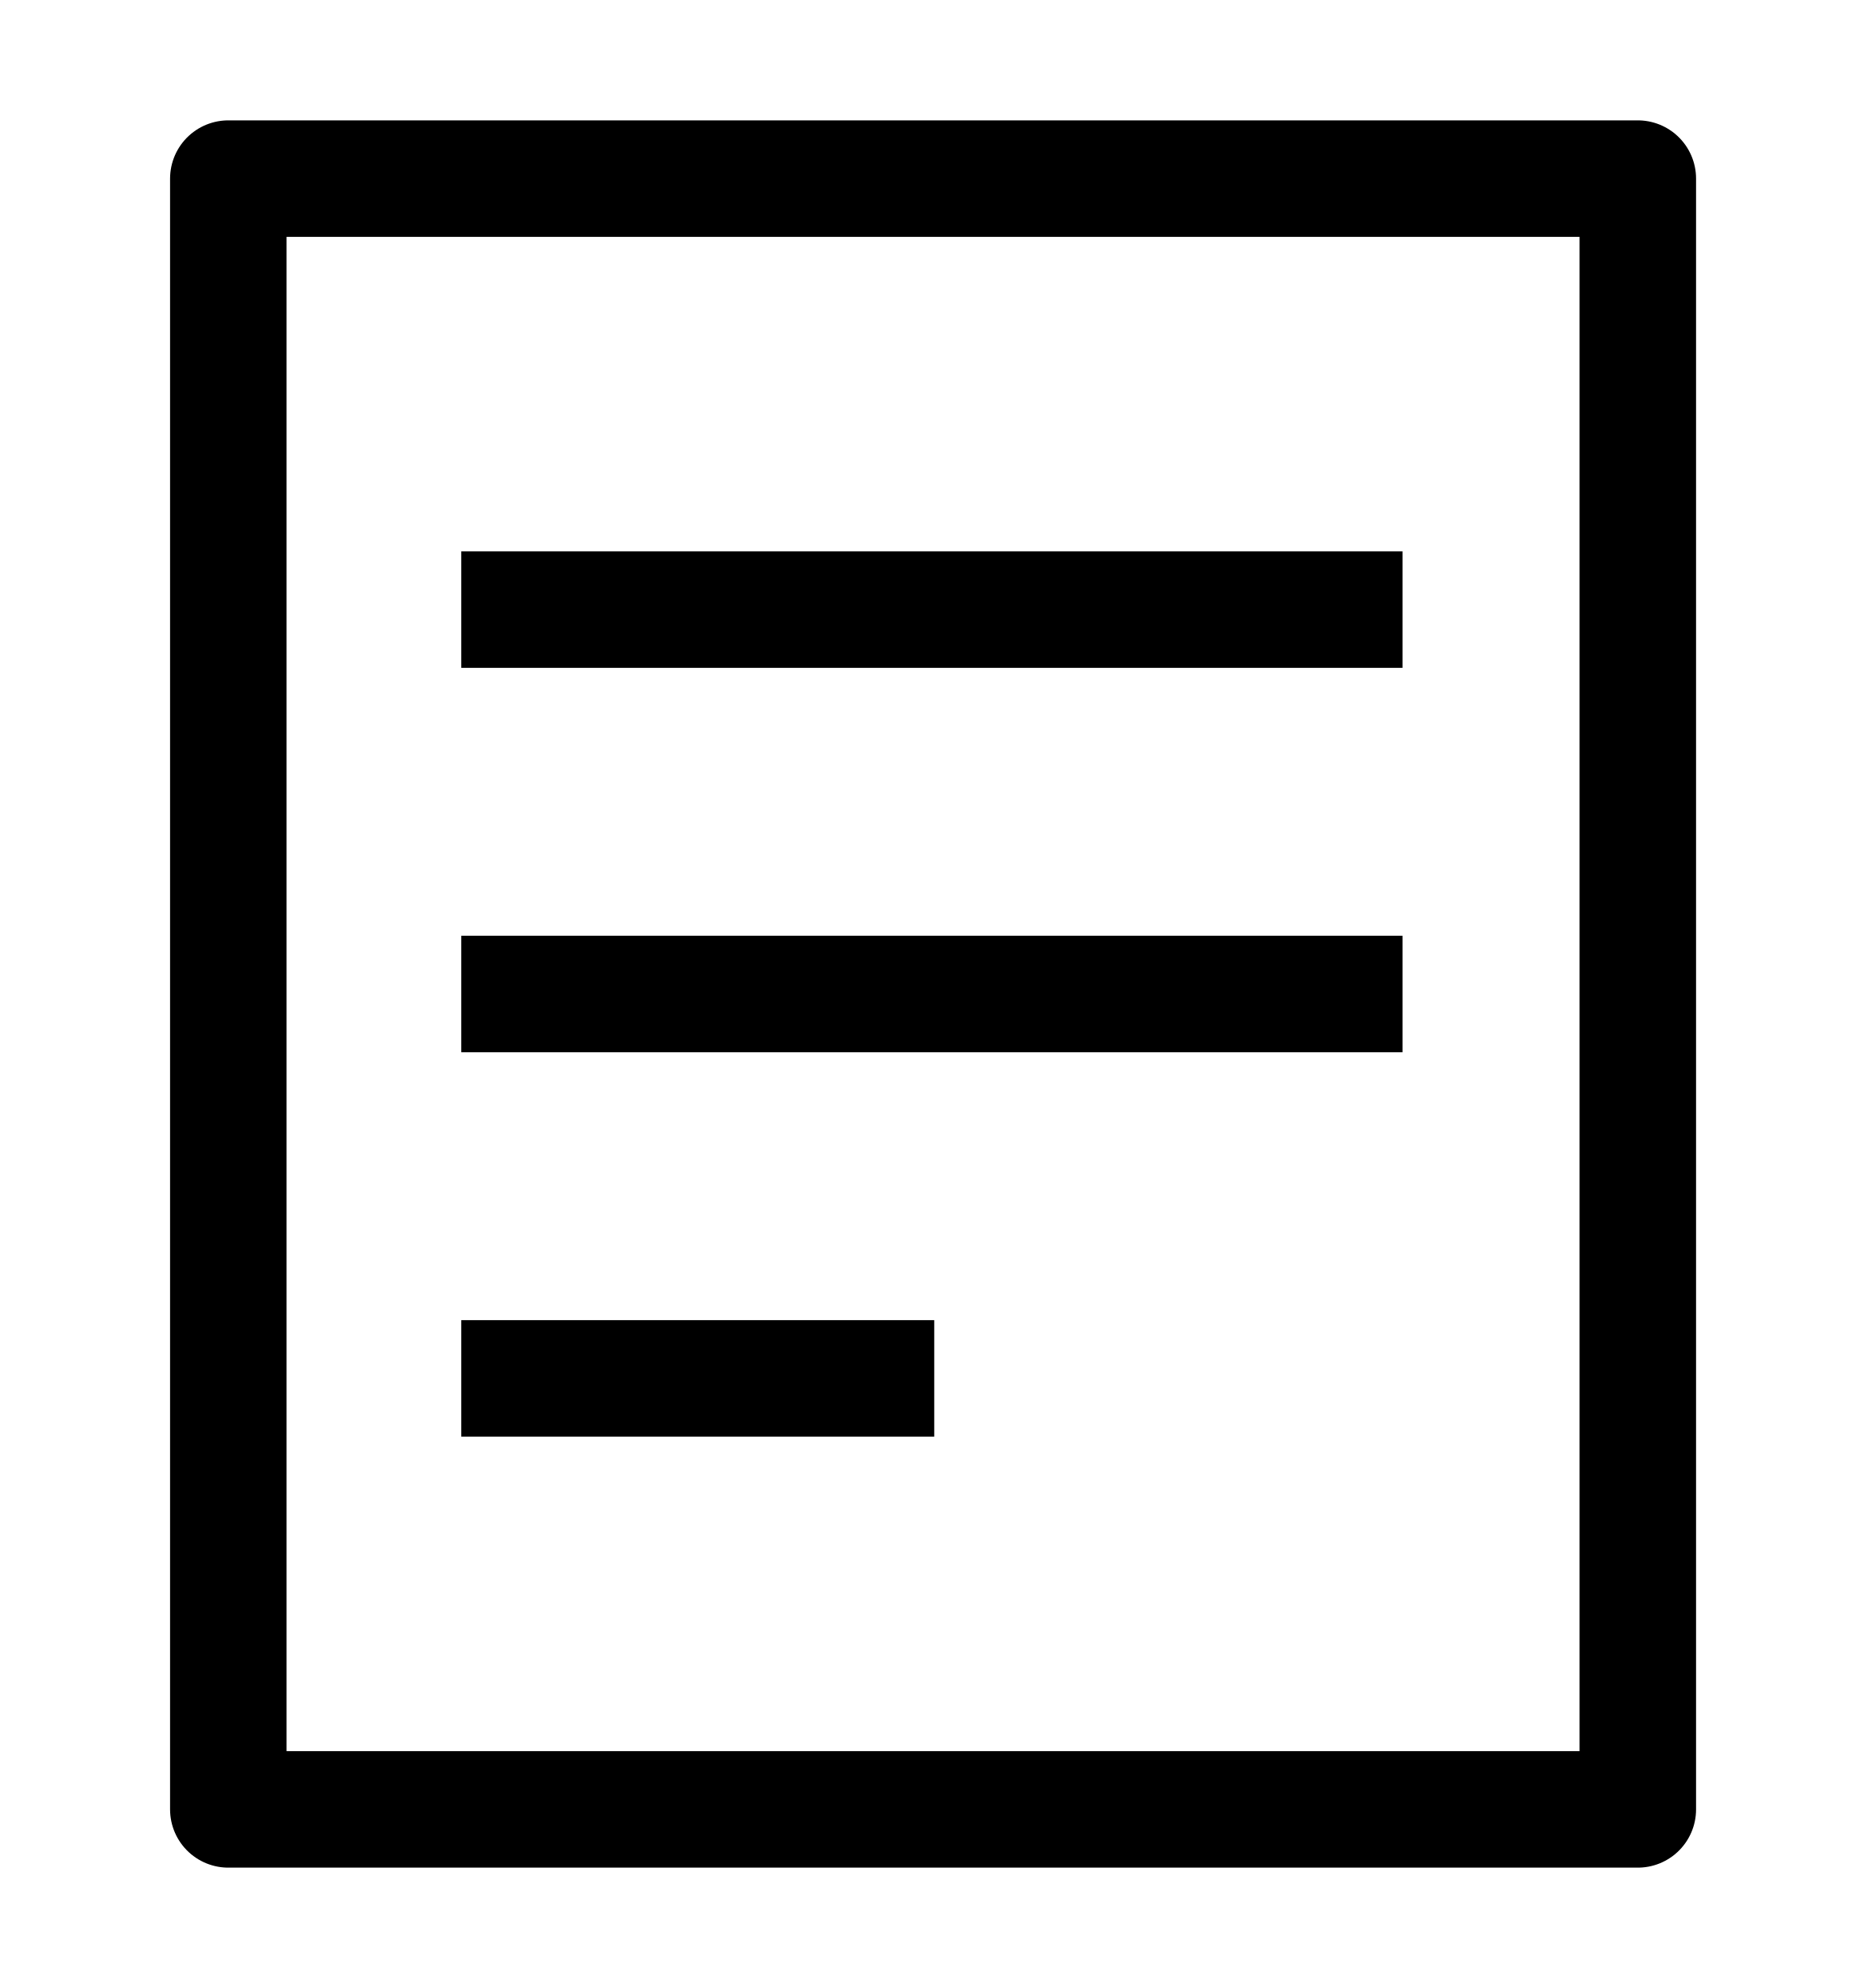
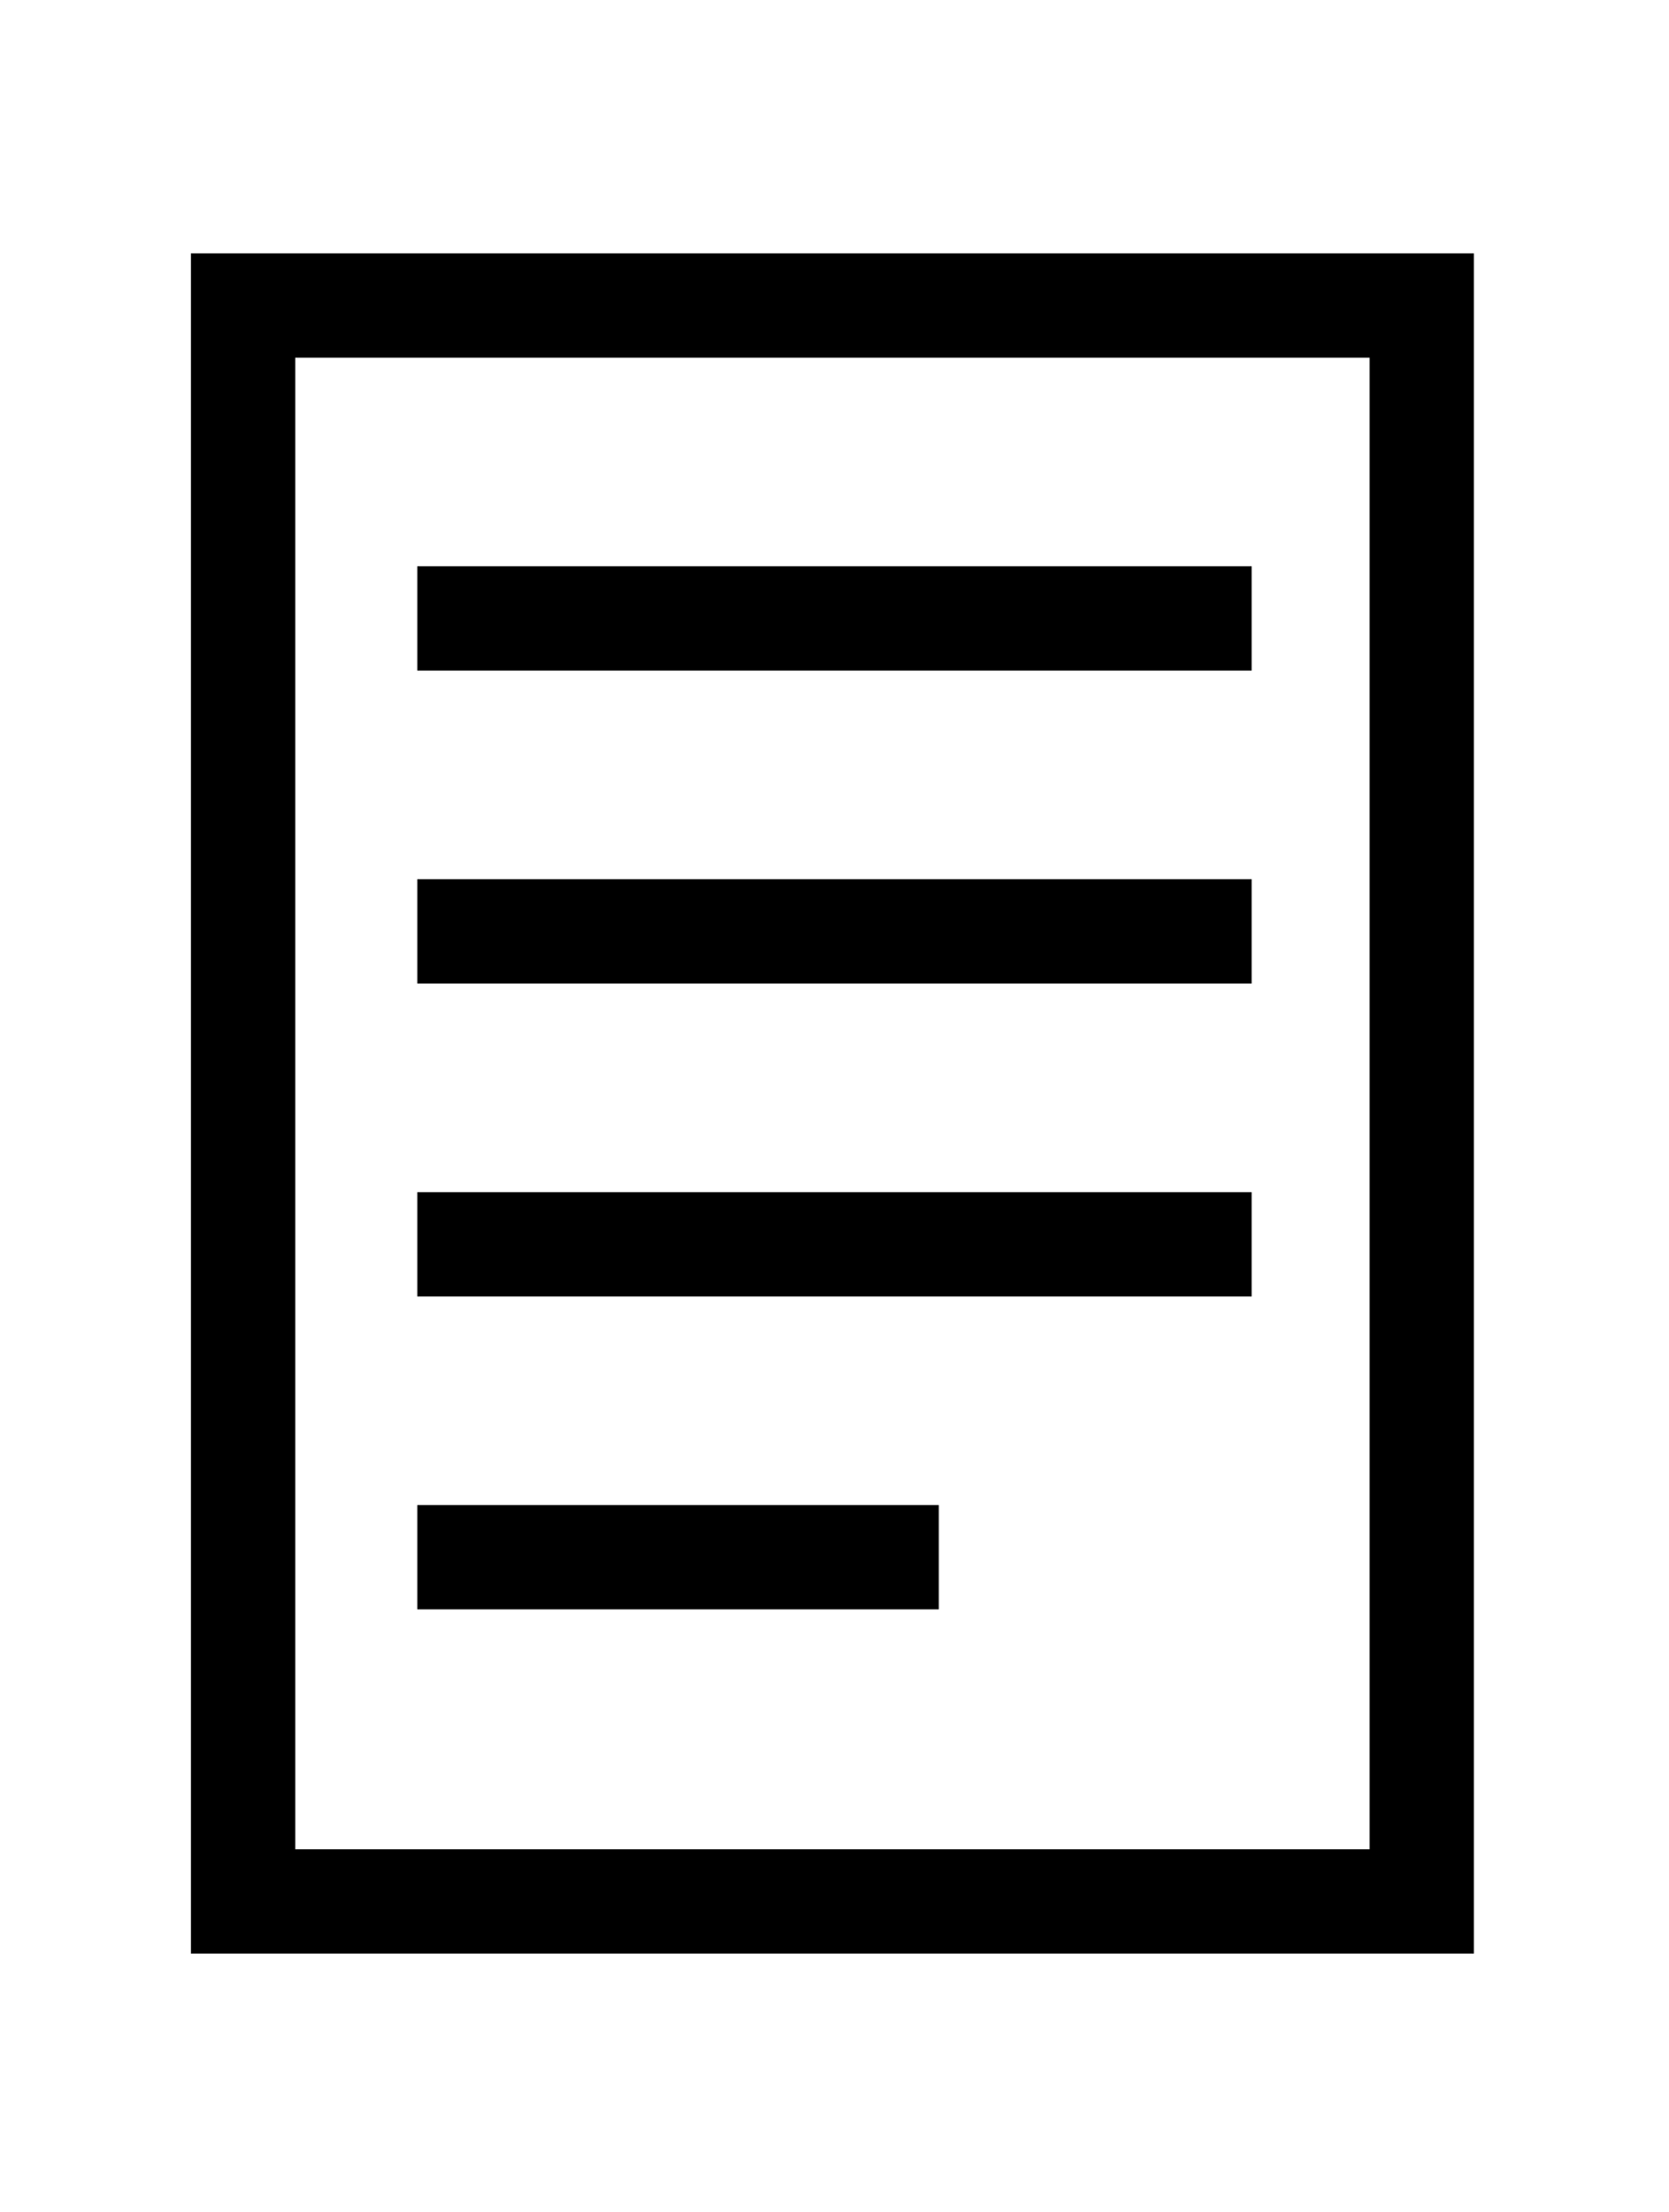
<svg xmlns="http://www.w3.org/2000/svg" xmlns:xlink="http://www.w3.org/1999/xlink">
  <symbol id="reader" viewBox="0 0 16 16">
-     <path d="m1.96 1h12.1v14h-12.1z" fill="none" stroke="currentColor" stroke-linejoin="round" />
-     <path d="m3.96 11.3h4.06m-4.06-3.3h8.08m-8.08-3.3h8.08" fill="none" stroke="currentColor" />
+     <path d="m4 3.33h8zm-1.67-3h11.3v15.3h-11.3zm1.67 6h8zm0 3h8zm0 3h5z" fill="none" stroke="currentColor" />
  </symbol>
  <use xlink:href="#reader" viewBox="0 0 16 16" />
</svg>
